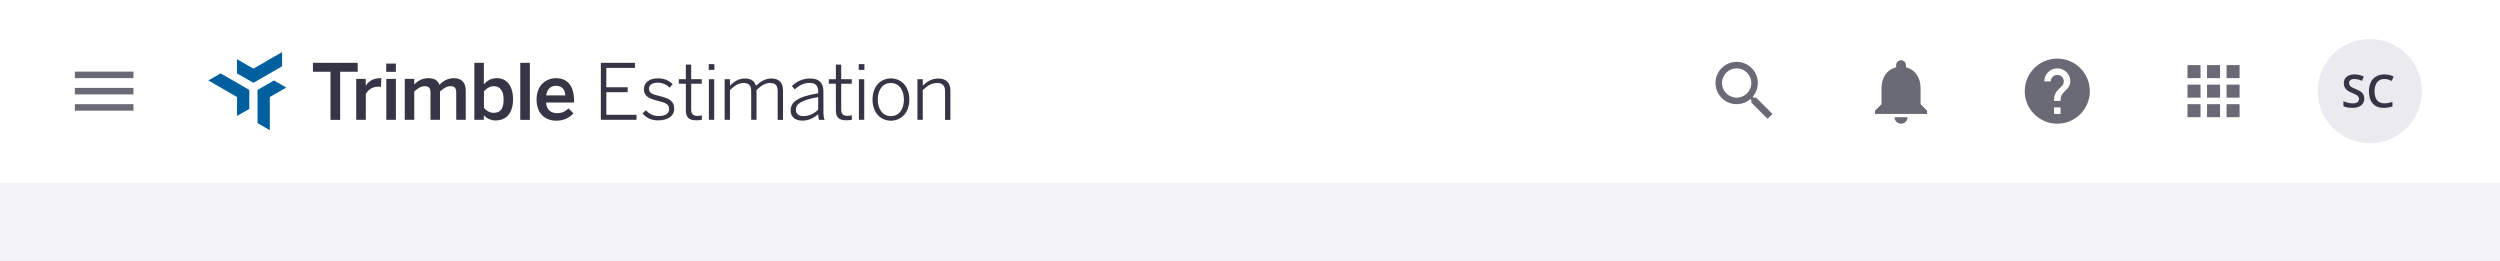
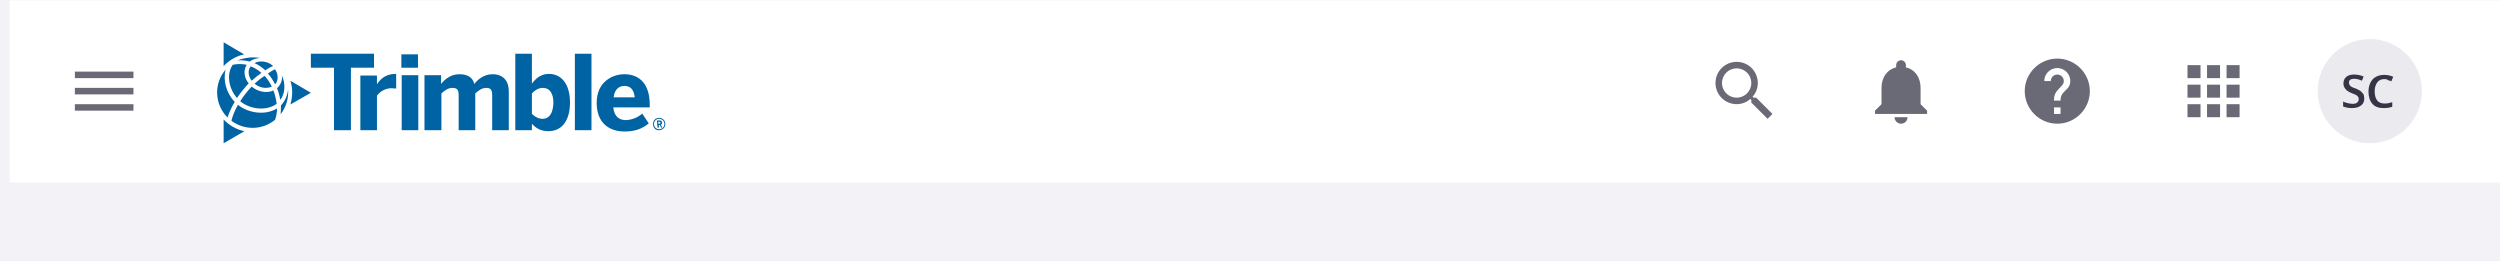
- <svg xmlns="http://www.w3.org/2000/svg" width="768" height="80" viewBox="0 0 768 80" fill="none">
-   <rect width="768" height="80" fill="#F3F3F7" />
-   <rect width="768" height="56" fill="white" />
-   <rect width="768" height="56" fill="white" />
-   <circle cx="728" cy="28" r="16" fill="#EAEAEF" />
-   <path d="M726.297 30.286C726.297 31.175 725.976 31.872 725.333 32.378C724.69 32.884 723.804 33.137 722.674 33.137C721.544 33.137 720.618 32.961 719.898 32.61V31.065C720.354 31.28 720.837 31.448 721.348 31.571C721.863 31.694 722.341 31.756 722.783 31.756C723.43 31.756 723.907 31.633 724.212 31.387C724.522 31.141 724.677 30.81 724.677 30.395C724.677 30.022 724.535 29.705 724.253 29.445C723.97 29.186 723.387 28.878 722.503 28.523C721.591 28.153 720.949 27.732 720.575 27.258C720.201 26.784 720.015 26.214 720.015 25.549C720.015 24.715 720.311 24.059 720.903 23.58C721.496 23.102 722.291 22.862 723.289 22.862C724.246 22.862 725.199 23.072 726.146 23.491L725.627 24.824C724.738 24.451 723.945 24.264 723.248 24.264C722.719 24.264 722.318 24.38 722.045 24.612C721.771 24.84 721.635 25.143 721.635 25.521C721.635 25.781 721.689 26.005 721.799 26.191C721.908 26.374 722.088 26.547 722.339 26.711C722.59 26.875 723.041 27.091 723.692 27.36C724.426 27.666 724.964 27.951 725.306 28.215C725.647 28.479 725.898 28.778 726.058 29.11C726.217 29.443 726.297 29.835 726.297 30.286ZM732.483 24.264C731.545 24.264 730.806 24.596 730.269 25.262C729.731 25.927 729.462 26.845 729.462 28.017C729.462 29.242 729.719 30.17 730.234 30.799C730.754 31.428 731.504 31.742 732.483 31.742C732.907 31.742 733.317 31.701 733.714 31.619C734.11 31.533 734.523 31.423 734.951 31.291V32.692C734.167 32.989 733.279 33.137 732.285 33.137C730.822 33.137 729.699 32.695 728.915 31.811C728.131 30.922 727.739 29.653 727.739 28.003C727.739 26.964 727.928 26.055 728.307 25.275C728.689 24.496 729.241 23.899 729.961 23.484C730.681 23.07 731.526 22.862 732.497 22.862C733.518 22.862 734.461 23.076 735.327 23.505L734.739 24.865C734.402 24.706 734.044 24.567 733.666 24.448C733.292 24.325 732.898 24.264 732.483 24.264Z" fill="#363545" />
-   <g clip-path="url(#clip0)">
-     <path d="M77.851 25.444L86.665 20.357V16L77.851 21.087L72.814 18.191V22.548L77.851 25.444Z" fill="#005F9E" />
-     <path d="M79.11 27.635V37.809L82.888 40V29.801L87.924 26.904L84.147 24.713L79.11 27.635Z" fill="#005F9E" />
-     <path d="M76.592 27.635L67.778 22.548L64 24.713L72.814 29.801V35.618L76.592 33.452V27.635Z" fill="#005F9E" />
-     <path d="M101.524 36.802V22.044H96.134V19.299H109.885V22.044H104.495V36.827H101.524V36.802Z" fill="#363545" />
-     <path d="M109.431 36.802V24.235H112.352V26.3H112.403C113.184 25.041 114.543 24.008 116.936 24.008H117.137L117.037 26.678C116.886 26.653 116.432 26.628 116.256 26.628C114.392 26.628 113.209 27.509 112.378 28.844V36.802H109.431Z" fill="#363545" />
-     <path d="M118.648 22.069V19.526H121.62V22.069H118.648ZM118.674 36.802V24.235H121.62V36.802H118.674Z" fill="#363545" />
-     <path d="M124.34 36.802V24.235H127.261V25.973C128.243 24.915 129.654 24.008 131.568 24.008C133.683 24.008 134.514 24.84 134.993 26.073C135.975 24.991 137.486 24.008 139.4 24.008C141.968 24.008 143.076 25.545 143.076 27.786V36.802H140.155V28.516C140.155 27.131 139.752 26.476 138.392 26.476C137.209 26.476 136.252 27.131 135.169 28.113V36.802H132.248V28.516C132.248 27.131 131.845 26.476 130.485 26.476C129.326 26.476 128.344 27.131 127.261 28.113V36.802H124.34Z" fill="#363545" />
-     <path d="M148.642 35.417V36.802H145.721V19.299H148.642V25.897C149.473 24.915 150.783 24.008 152.646 24.008C155.517 24.008 157.608 26.174 157.608 30.506C157.608 34.837 155.442 37.003 152.244 37.003C150.909 37.003 149.574 36.449 148.642 35.417ZM154.712 30.531C154.712 27.887 153.578 26.476 151.715 26.476C150.506 26.476 149.347 27.232 148.667 28.063V33.1C149.448 34.107 150.581 34.661 151.614 34.661C153.805 34.686 154.712 33.326 154.712 30.531Z" fill="#363545" />
-     <path d="M159.824 36.802V19.299H162.77V36.827H159.824V36.802Z" fill="#363545" />
-     <path d="M164.835 30.531C164.835 25.746 168.21 24.008 170.829 24.008C173.649 24.008 176.344 25.696 176.344 30.808V31.488H167.757C167.882 33.755 169.268 34.762 171.106 34.762C172.743 34.762 173.675 34.208 174.632 33.301L176.168 34.812C174.858 36.248 173.146 37.079 170.879 37.079C167.757 37.079 164.835 35.165 164.835 30.531ZM173.675 29.297C173.498 27.383 172.567 26.351 170.804 26.351C169.393 26.351 168.084 27.156 167.807 29.297H173.675Z" fill="#363545" />
-     <path d="M184.604 19.299H195.056V20.86H186.266V26.804H192.814V28.315H186.266V35.266H195.534V36.802H184.579V19.299H184.604Z" fill="#363545" />
-     <path d="M197.397 34.812L198.43 33.855C199.387 34.938 200.596 35.643 202.308 35.643C204.449 35.643 205.557 34.863 205.557 33.477C205.557 32.092 204.575 31.564 202.132 30.984C199.261 30.279 197.8 29.524 197.8 27.333C197.8 25.57 199.337 24.059 202.031 24.059C204.172 24.059 205.532 24.764 206.64 25.847L205.708 26.93C204.751 25.973 203.567 25.394 202.056 25.394C200.117 25.394 199.362 26.3 199.362 27.232C199.362 28.441 200.218 28.945 202.384 29.448C205.507 30.204 207.118 30.959 207.118 33.402C207.118 35.669 205.078 36.978 202.258 36.978C200.067 37.054 198.354 36.097 197.397 34.812Z" fill="#363545" />
-     <path d="M210.695 33.906V25.721H208.529V24.336H210.695V19.853H212.332V24.336H215.58V25.721H212.332V33.553C212.332 34.888 212.76 35.593 214.296 35.593C214.774 35.593 215.253 35.543 215.605 35.417V36.802C215.228 36.877 214.573 36.953 213.994 36.953C211.601 36.978 210.695 36.046 210.695 33.906Z" fill="#363545" />
-     <path d="M217.721 19.702H219.458V21.465H217.721V19.702ZM217.771 24.336H219.408V36.802H217.771V24.336Z" fill="#363545" />
-     <path d="M222.606 24.336H224.243V26.3C225.503 25.066 226.938 24.109 228.802 24.109C230.917 24.109 231.849 25.041 232.227 26.351C233.536 25.116 235.098 24.109 236.936 24.109C239.505 24.109 240.537 25.545 240.537 27.811V36.827H238.9V28.088C238.9 26.325 238.296 25.494 236.558 25.494C235.047 25.494 233.788 26.325 232.403 27.66V36.802H230.766V28.088C230.766 26.325 230.162 25.494 228.399 25.494C226.913 25.494 225.628 26.325 224.243 27.66V36.802H222.606V24.336Z" fill="#363545" />
-     <path d="M242.879 33.906C242.879 31.438 244.995 29.649 251.341 28.667V28.038C251.341 26.3 250.434 25.469 248.797 25.469C246.833 25.469 245.448 26.3 244.138 27.433L243.257 26.426C244.743 25.041 246.48 24.109 248.948 24.109C251.744 24.109 252.953 25.595 252.953 28.088V33.755C252.953 35.266 253.053 36.197 253.305 36.827H251.618C251.442 36.298 251.341 35.769 251.341 35.064C249.905 36.374 248.294 37.053 246.405 37.053C244.189 37.028 242.879 35.845 242.879 33.906ZM251.341 33.704V29.826C246.002 30.732 244.491 32.042 244.491 33.679C244.491 34.989 245.372 35.668 246.757 35.668C248.52 35.668 250.056 34.938 251.341 33.704Z" fill="#363545" />
-     <path d="M256.781 33.906V25.721H254.615V24.336H256.781V19.853H258.417V24.336H261.666V25.721H258.417V33.553C258.417 34.888 258.846 35.593 260.382 35.593C260.86 35.593 261.339 35.543 261.691 35.417V36.802C261.314 36.877 260.659 36.953 260.08 36.953C257.687 36.978 256.781 36.046 256.781 33.906Z" fill="#363545" />
-     <path d="M263.807 19.702H265.545V21.465H263.807V19.702ZM263.857 24.336H265.494V36.802H263.857V24.336Z" fill="#363545" />
-     <path d="M268.038 30.581C268.038 26.426 270.606 24.084 273.704 24.084C276.751 24.084 279.345 26.401 279.345 30.581C279.345 34.712 276.776 37.079 273.704 37.079C270.632 37.079 268.038 34.737 268.038 30.581ZM277.683 30.556C277.683 27.836 276.298 25.494 273.679 25.494C271.135 25.494 269.649 27.635 269.649 30.556C269.649 33.326 271.009 35.669 273.679 35.669C276.197 35.669 277.683 33.578 277.683 30.556Z" fill="#363545" />
-     <path d="M281.838 24.336H283.475V26.3C284.684 25.116 286.271 24.109 288.235 24.109C290.703 24.109 291.962 25.494 291.962 27.811V36.827H290.325V28.088C290.325 26.325 289.545 25.494 287.832 25.494C286.22 25.494 284.886 26.325 283.475 27.66V36.802H281.838V24.336Z" fill="#363545" />
-   </g>
-   <path d="M539.5 30H538.71L538.43 29.73C539.41 28.59 540 27.11 540 25.5C540 21.91 537.09 19 533.5 19C529.91 19 527 21.91 527 25.5C527 29.09 529.91 32 533.5 32C535.11 32 536.59 31.41 537.73 30.43L538 30.71V31.5L543 36.49L544.49 35L539.5 30ZM533.5 30C531.01 30 529 27.99 529 25.5C529 23.01 531.01 21 533.5 21C535.99 21 538 23.01 538 25.5C538 27.99 535.99 30 533.5 30Z" fill="#6A6976" />
-   <path d="M584 38C585.1 38 586 37.1 586 36H582C582 37.1 582.89 38 584 38ZM590 32V27C590 23.93 588.36 21.36 585.5 20.68V20C585.5 19.17 584.83 18.5 584 18.5C583.17 18.5 582.5 19.17 582.5 20V20.68C579.63 21.36 578 23.92 578 27V32L576 34V35H592V34L590 32Z" fill="#6A6976" />
-   <path d="M632 18C626.48 18 622 22.48 622 28C622 33.52 626.48 38 632 38C637.52 38 642 33.52 642 28C642 22.48 637.52 18 632 18ZM633 35H631V33H633V35ZM635.07 27.25L634.17 28.17C633.45 28.9 633 29.5 633 31H631V30.5C631 29.4 631.45 28.4 632.17 27.67L633.41 26.41C633.78 26.05 634 25.55 634 25C634 23.9 633.1 23 632 23C630.9 23 630 23.9 630 25H628C628 22.79 629.79 21 632 21C634.21 21 636 22.79 636 25C636 25.88 635.64 26.68 635.07 27.25Z" fill="#6A6976" />
-   <path d="M672 24H676V20H672V24ZM678 36H682V32H678V36ZM672 36H676V32H672V36ZM672 30H676V26H672V30ZM678 30H682V26H678V30ZM684 20V24H688V20H684ZM678 24H682V20H678V24ZM684 30H688V26H684V30ZM684 36H688V32H684V36Z" fill="#6A6976" />
-   <path d="M23 34H41V32H23V34ZM23 29H41V27H23V29ZM23 22V24H41V22H23Z" fill="#6A6976" />
-   <defs>
-     <clipPath id="clip0">
-       <rect width="227.937" height="24" fill="white" transform="translate(64 16)" />
-     </clipPath>
-   </defs>
+ <svg xmlns="http://www.w3.org/2000/svg" x="0" y="0" viewBox="0 0 768 80" style="enable-background:new 0 0 768 80" xml:space="preserve">
+   <style>.st1{fill:#fff}.st4{fill:#6a6976}.st5{fill:#0063a3}</style>
+   <path style="fill:#f3f3f7" d="M0 0h768v80H0z" />
+   <path class="st1" d="M3 .2h765V56H3z" />
+   <path class="st1" d="M3 .2h765V56H3z" />
+   <circle cx="728" cy="28" r="16" style="fill:#eaeaef" />
+   <path d="M726.3 30.3c0 .9-.3 1.6-1 2.1-.6.5-1.5.8-2.7.8s-2.1-.2-2.8-.5v-1.5c.5.2.9.4 1.5.5.5.1 1 .2 1.4.2.6 0 1.1-.1 1.4-.4.3-.2.5-.6.5-1s-.1-.7-.4-1c-.3-.3-.9-.6-1.8-.9-.9-.4-1.6-.8-1.9-1.3-.4-.5-.6-1-.6-1.7 0-.8.3-1.5.9-2 .6-.5 1.4-.7 2.4-.7s1.9.2 2.9.6l-.5 1.3c-.9-.4-1.7-.6-2.4-.6-.5 0-.9.1-1.2.3-.3.2-.4.5-.4.9 0 .3.1.5.2.7.1.2.3.4.5.5.3.2.7.4 1.4.6.7.3 1.3.6 1.6.9.3.3.6.6.8.9.1.4.2.8.2 1.3zm6.2-6c-.9 0-1.7.3-2.2 1-.5.7-.8 1.6-.8 2.8 0 1.2.3 2.2.8 2.8.5.6 1.3.9 2.2.9.4 0 .8 0 1.2-.1l1.2-.3v1.4c-.8.3-1.7.4-2.7.4-1.5 0-2.6-.4-3.4-1.3-.8-.9-1.2-2.2-1.2-3.8 0-1 .2-1.9.6-2.7.4-.8.9-1.4 1.7-1.8.7-.4 1.6-.6 2.5-.6 1 0 2 .2 2.8.6l-.6 1.4c-.3-.2-.7-.3-1.1-.4-.2-.3-.6-.3-1-.3z" style="fill:#363545" />
+   <path class="st4" d="M539.5 30h-.8l-.3-.3c1-1.1 1.6-2.6 1.6-4.2 0-3.6-2.9-6.5-6.5-6.5s-6.5 2.9-6.5 6.5 2.9 6.5 6.5 6.5c1.6 0 3.1-.6 4.2-1.6l.3.3v.8l5 5 1.5-1.5-5-5zm-6 0c-2.5 0-4.5-2-4.5-4.5s2-4.5 4.5-4.5 4.5 2 4.5 4.5-2 4.5-4.5 4.5zM584 38c1.1 0 2-.9 2-2h-4c0 1.1.9 2 2 2zm6-6v-5c0-3.1-1.6-5.6-4.5-6.3V20c0-.8-.7-1.5-1.5-1.5s-1.5.7-1.5 1.5v.7c-2.9.7-4.5 3.2-4.5 6.3v5l-2 2v1h16v-1l-2-2zM632 18c-5.5 0-10 4.5-10 10s4.5 10 10 10 10-4.5 10-10-4.5-10-10-10zm1 17h-2v-2h2v2zm2.1-7.8-.9.9c-.7.7-1.2 1.3-1.2 2.8h-2v-.5c0-1.1.5-2.1 1.2-2.8l1.2-1.3c.4-.4.6-.9.6-1.4 0-1.1-.9-2-2-2s-2 .9-2 2h-2c0-2.2 1.8-4 4-4s4 1.8 4 4c0 1-.4 1.8-.9 2.3zM672 24h4v-4h-4v4zm6 12h4v-4h-4v4zm-6 0h4v-4h-4v4zm0-6h4v-4h-4v4zm6 0h4v-4h-4v4zm6-10v4h4v-4h-4zm-6 4h4v-4h-4v4zm6 6h4v-4h-4v4zm0 6h4v-4h-4v4zM23 34h18v-2H23v2zm0-5h18v-2H23v2zm0-7v2h18v-2H23z" />
+   <path class="st5" d="M102.6 40V20.8h-7.1v-4.3h19.4v4.3h-7.1V40h-5.2z" />
+   <path class="st5" d="M110.7 40V23.2h5.1v2.7c.9-1.4 2.5-3.2 5.7-3.2h.2v4.5c-.2 0-1.1-.1-1.4-.1-1.8 0-3.5.9-4.5 2.3V40h-5.1zM123.3 20.8v-4.1h5.1v4.1h-5.1zm.1 19.2V23.1h5.1V40h-5.1zM130.4 40V23.1h5.1v2.7c1-1.3 2.9-3 5.6-3 2.8 0 4.2 1.2 4.6 3 1-1.3 2.9-3 5.6-3 3.4 0 5 2.2 5 5.2v12h-5.1V29.3c0-1.5-.3-2.3-1.8-2.3-1.3 0-2.3.7-3.4 1.7V40h-5.1V29.3c0-1.5-.3-2.3-1.9-2.3-1.3 0-2.3.7-3.4 1.7V40h-5.2zM163.4 38v2h-5.1V16.5h5.1v9.2c1.1-1.5 2.7-3 5.2-3 3.8 0 6.5 3 6.5 8.8s-2.7 8.8-6.6 8.8c-2.3 0-3.9-.9-5.1-2.3zm6.6-6.4c0-2.8-1-4.6-3.3-4.6-1.3 0-2.5.8-3.3 1.7V35c1.1 1 2 1.5 3.4 1.5 2.1-.1 3.1-1.9 3.2-4.9zM176.6 40V16.5h5.1V40h-5.1zM183.3 31.6c0-6.6 5-8.8 8.5-8.8s7.8 1.8 7.8 9.4v.8h-11.2c.3 2.8 1.8 3.9 3.9 3.9 1.9-.1 3.6-.8 5-2l2 3c-2 1.7-4.4 2.5-7.4 2.5-4.4 0-8.6-2.3-8.6-8.8zm11.7-1.7c-.3-2.4-1.3-3.5-3.2-3.5-1.6 0-3 1-3.3 3.5h6.5zM200.6 38.1c0-1.1.8-1.9 1.9-1.9 1.1 0 1.9.9 1.9 1.9 0 1.1-.9 1.9-1.9 1.9-1.1.1-1.9-.8-1.9-1.9zm3.5 0c0-.9-.7-1.6-1.6-1.6-.9 0-1.6.7-1.6 1.6 0 .9.7 1.6 1.6 1.6.9 0 1.6-.7 1.6-1.6zm-2.3-1.1h.8c.5 0 .8.2.8.7 0 .3-.1.5-.4.6l.5.9h-.4l-.4-.8h-.3v.8h-.4l-.2-2.2zm.7 1c.3 0 .4-.1.4-.3s-.1-.3-.4-.3h-.3v.6h.3zM68.7 36.7V44l6.4-3.7c-2.5-.5-4.7-1.8-6.4-3.6zM75 16.7 68.7 13v7.3c1.7-1.8 3.9-3.1 6.3-3.6zM95.5 28.5l-6.3-3.7c.8 2.4.7 5 0 7.3l6.3-3.6zM72.9 18.6c.9-.2 2.8 0 3.8.3.9-.7 2.1-1 3.2-1.1-2.4-.4-4.8-.1-7 .8zM85 31.9c-.2-1.4-.5-2.8-1-4.1-2.2 1-4.9.3-6.7-1.2-1.3 1.4-2.5 2.9-3.5 4.5 3 2.5 8 3.1 11.2.8zM72.1 31.3c-2.7-2.8-3.6-6.8-2.8-9.9-3.7 4.3-3.4 10.7.6 14.7.5-1.6 1.3-3.3 2.2-4.8zM83.5 26.6c-.6-1.2-1.3-2.3-2.2-3.3-1.1.7-2.1 1.5-3.1 2.4 1.6 1.4 3.8 1.6 5.3.9zM81.5 21.6c.7-.5 1.5-1 2.4-1.3-1.7-1.7-4.5-1.7-5.7-.9 1.2.5 2.3 1.3 3.3 2.2z" />
+   <path class="st5" d="M73.1 32.2c-1.3 2.3-1.8 4-2 4.9 4 3 9.5 2.9 13.4-.3.4-1.1.6-2.3.6-3.5-3.7 2.3-8.9 1.4-12-1.1zM84.5 25.9c1.2-1.2.9-3.4 0-4.6-.8.3-1.5.8-2.2 1.3.9 1 1.6 2.1 2.2 3.3zM86.6 23.2c.2 1.5-.4 2.9-1.5 3.9.5 1.2.8 2.4 1 3.6 1.6-2.1 1.6-5.1.5-7.5zM77.3 24.8c1-.9 2-1.7 3-2.4-1-.9-2.1-1.6-3.3-2-1 1.3-.7 3 .3 4.4zM86.3 32.4c0 .9 0 1.8-.1 2.7 1.7-2.2 2.5-4.9 2.3-7.6-.2 1.9-1 3.6-2.2 4.9zM75.8 19.9c-1.4-.3-2.9-.3-4.3 0-2.1 3-1.1 7.5 1.3 10.2 1.1-1.6 2.3-3.1 3.6-4.5-1.3-1.5-1.8-3.9-.6-5.7z" />
</svg>
